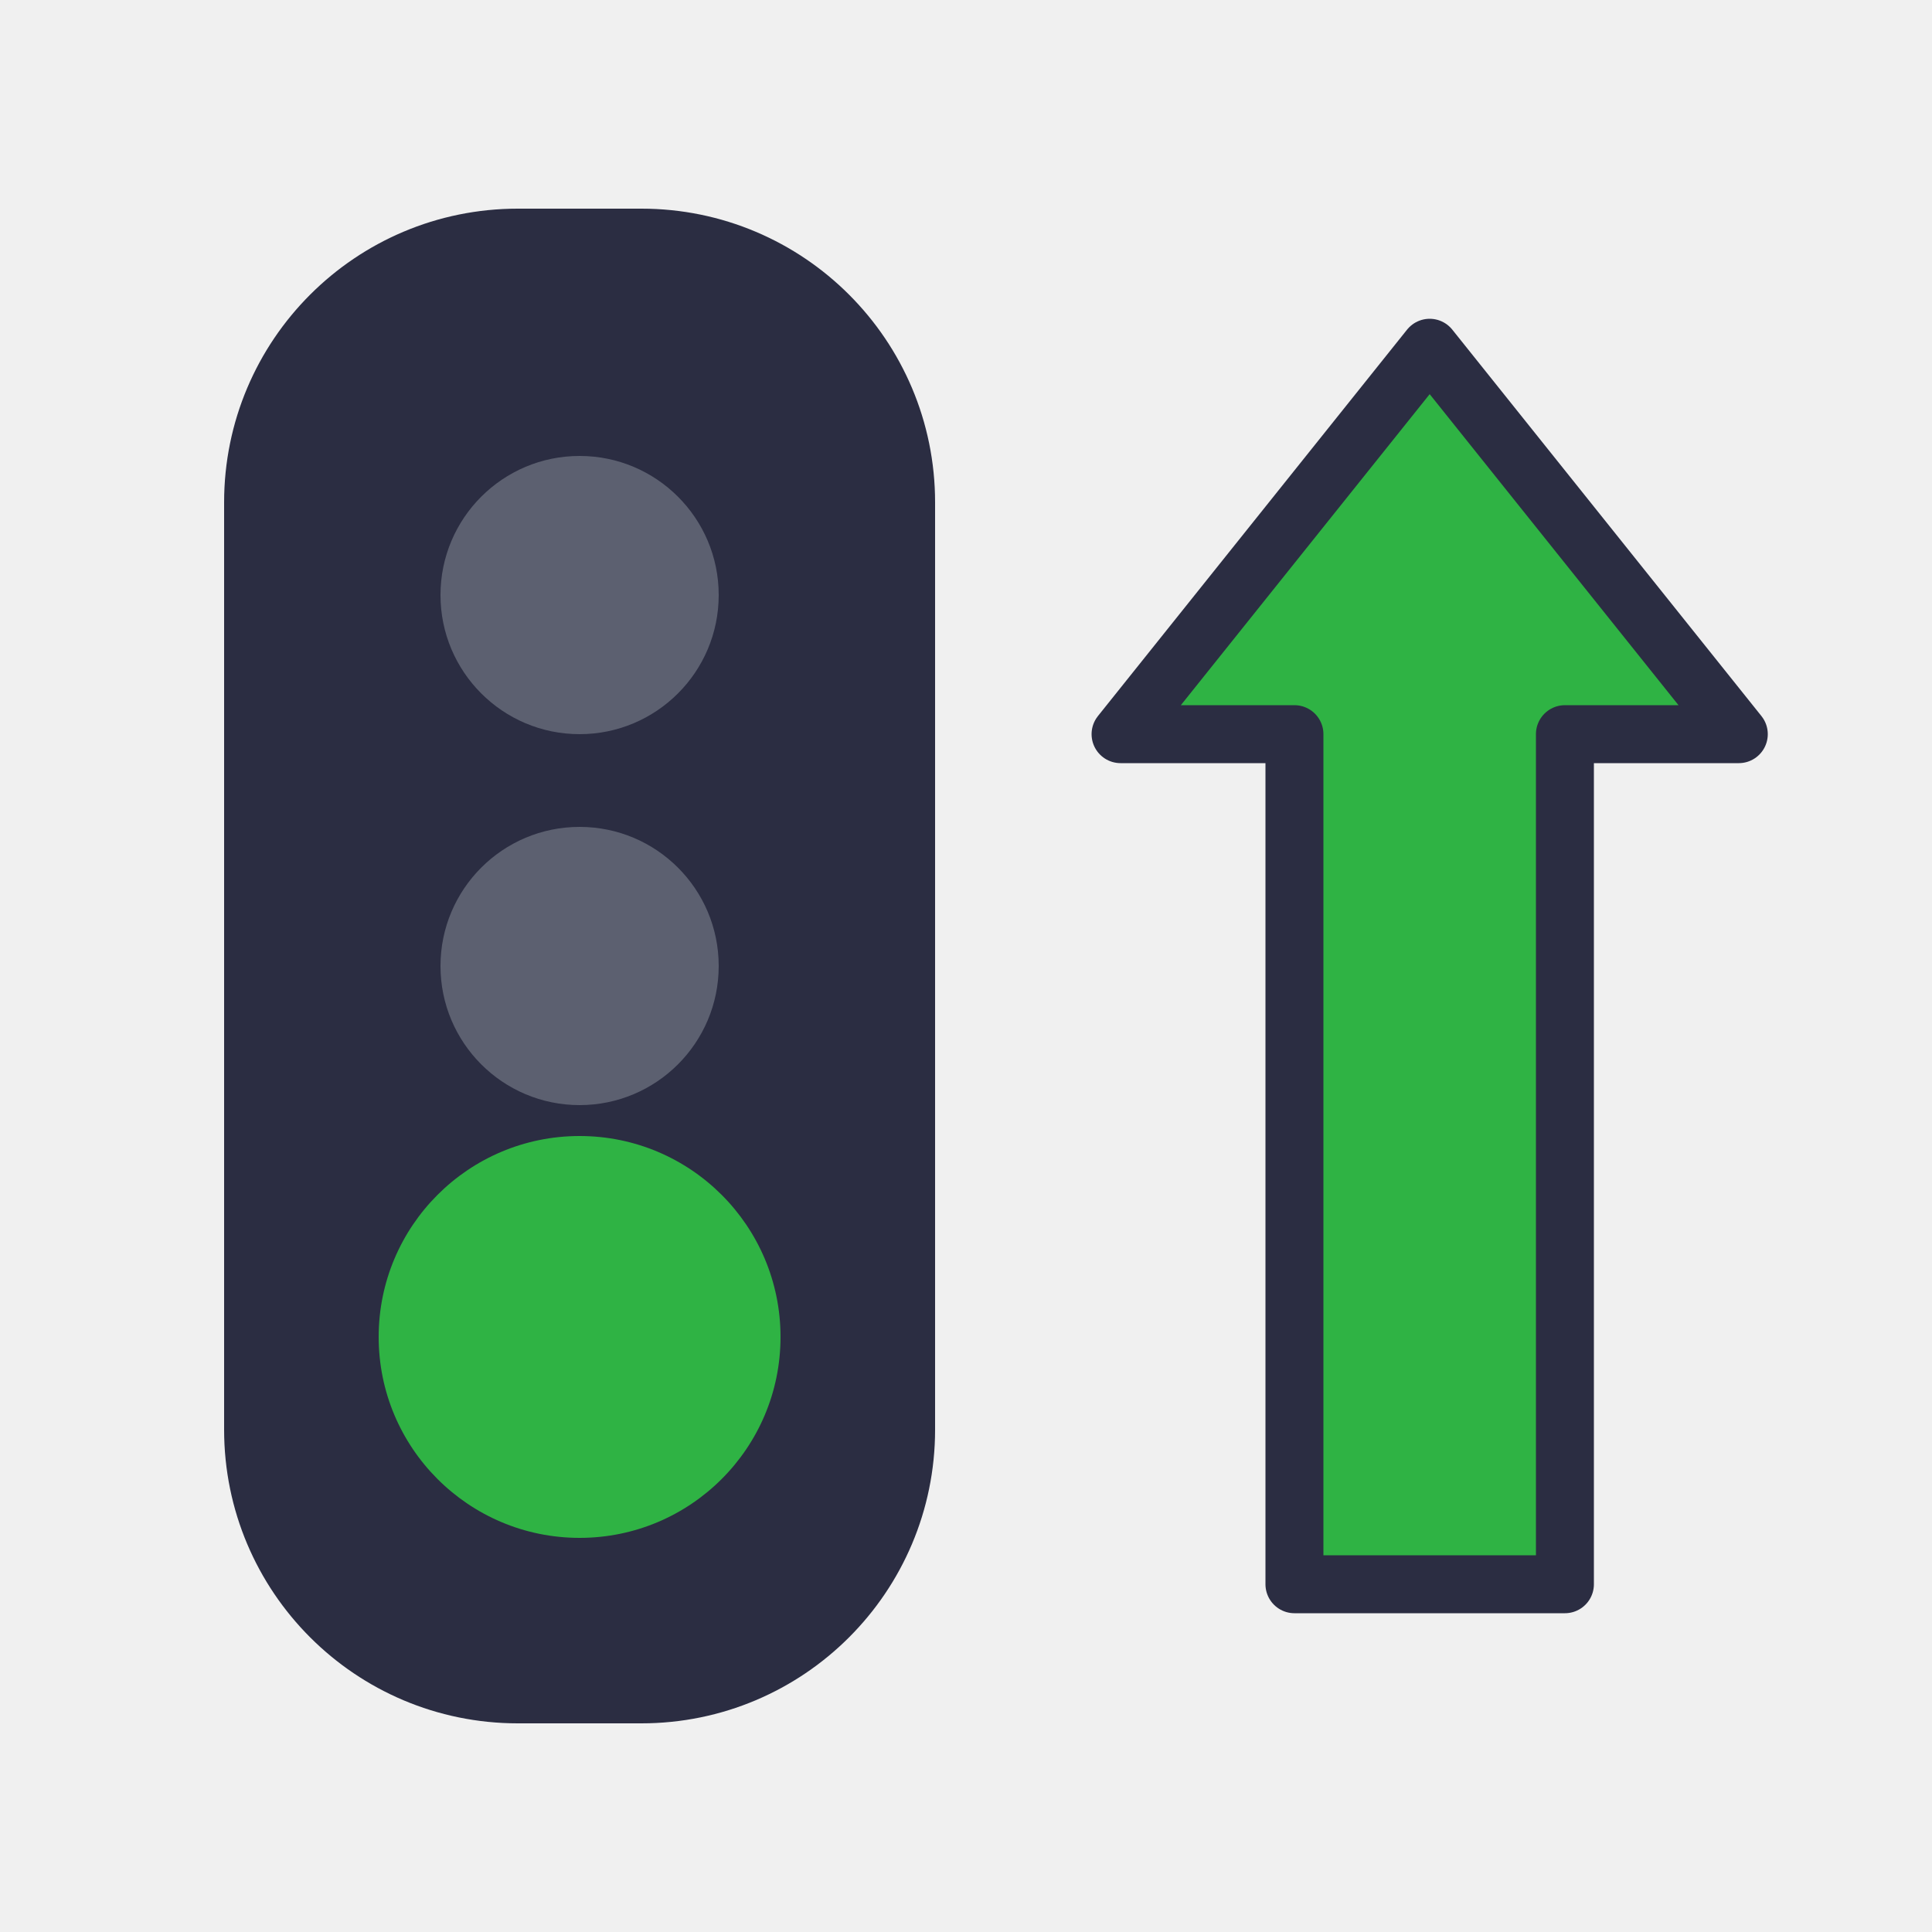
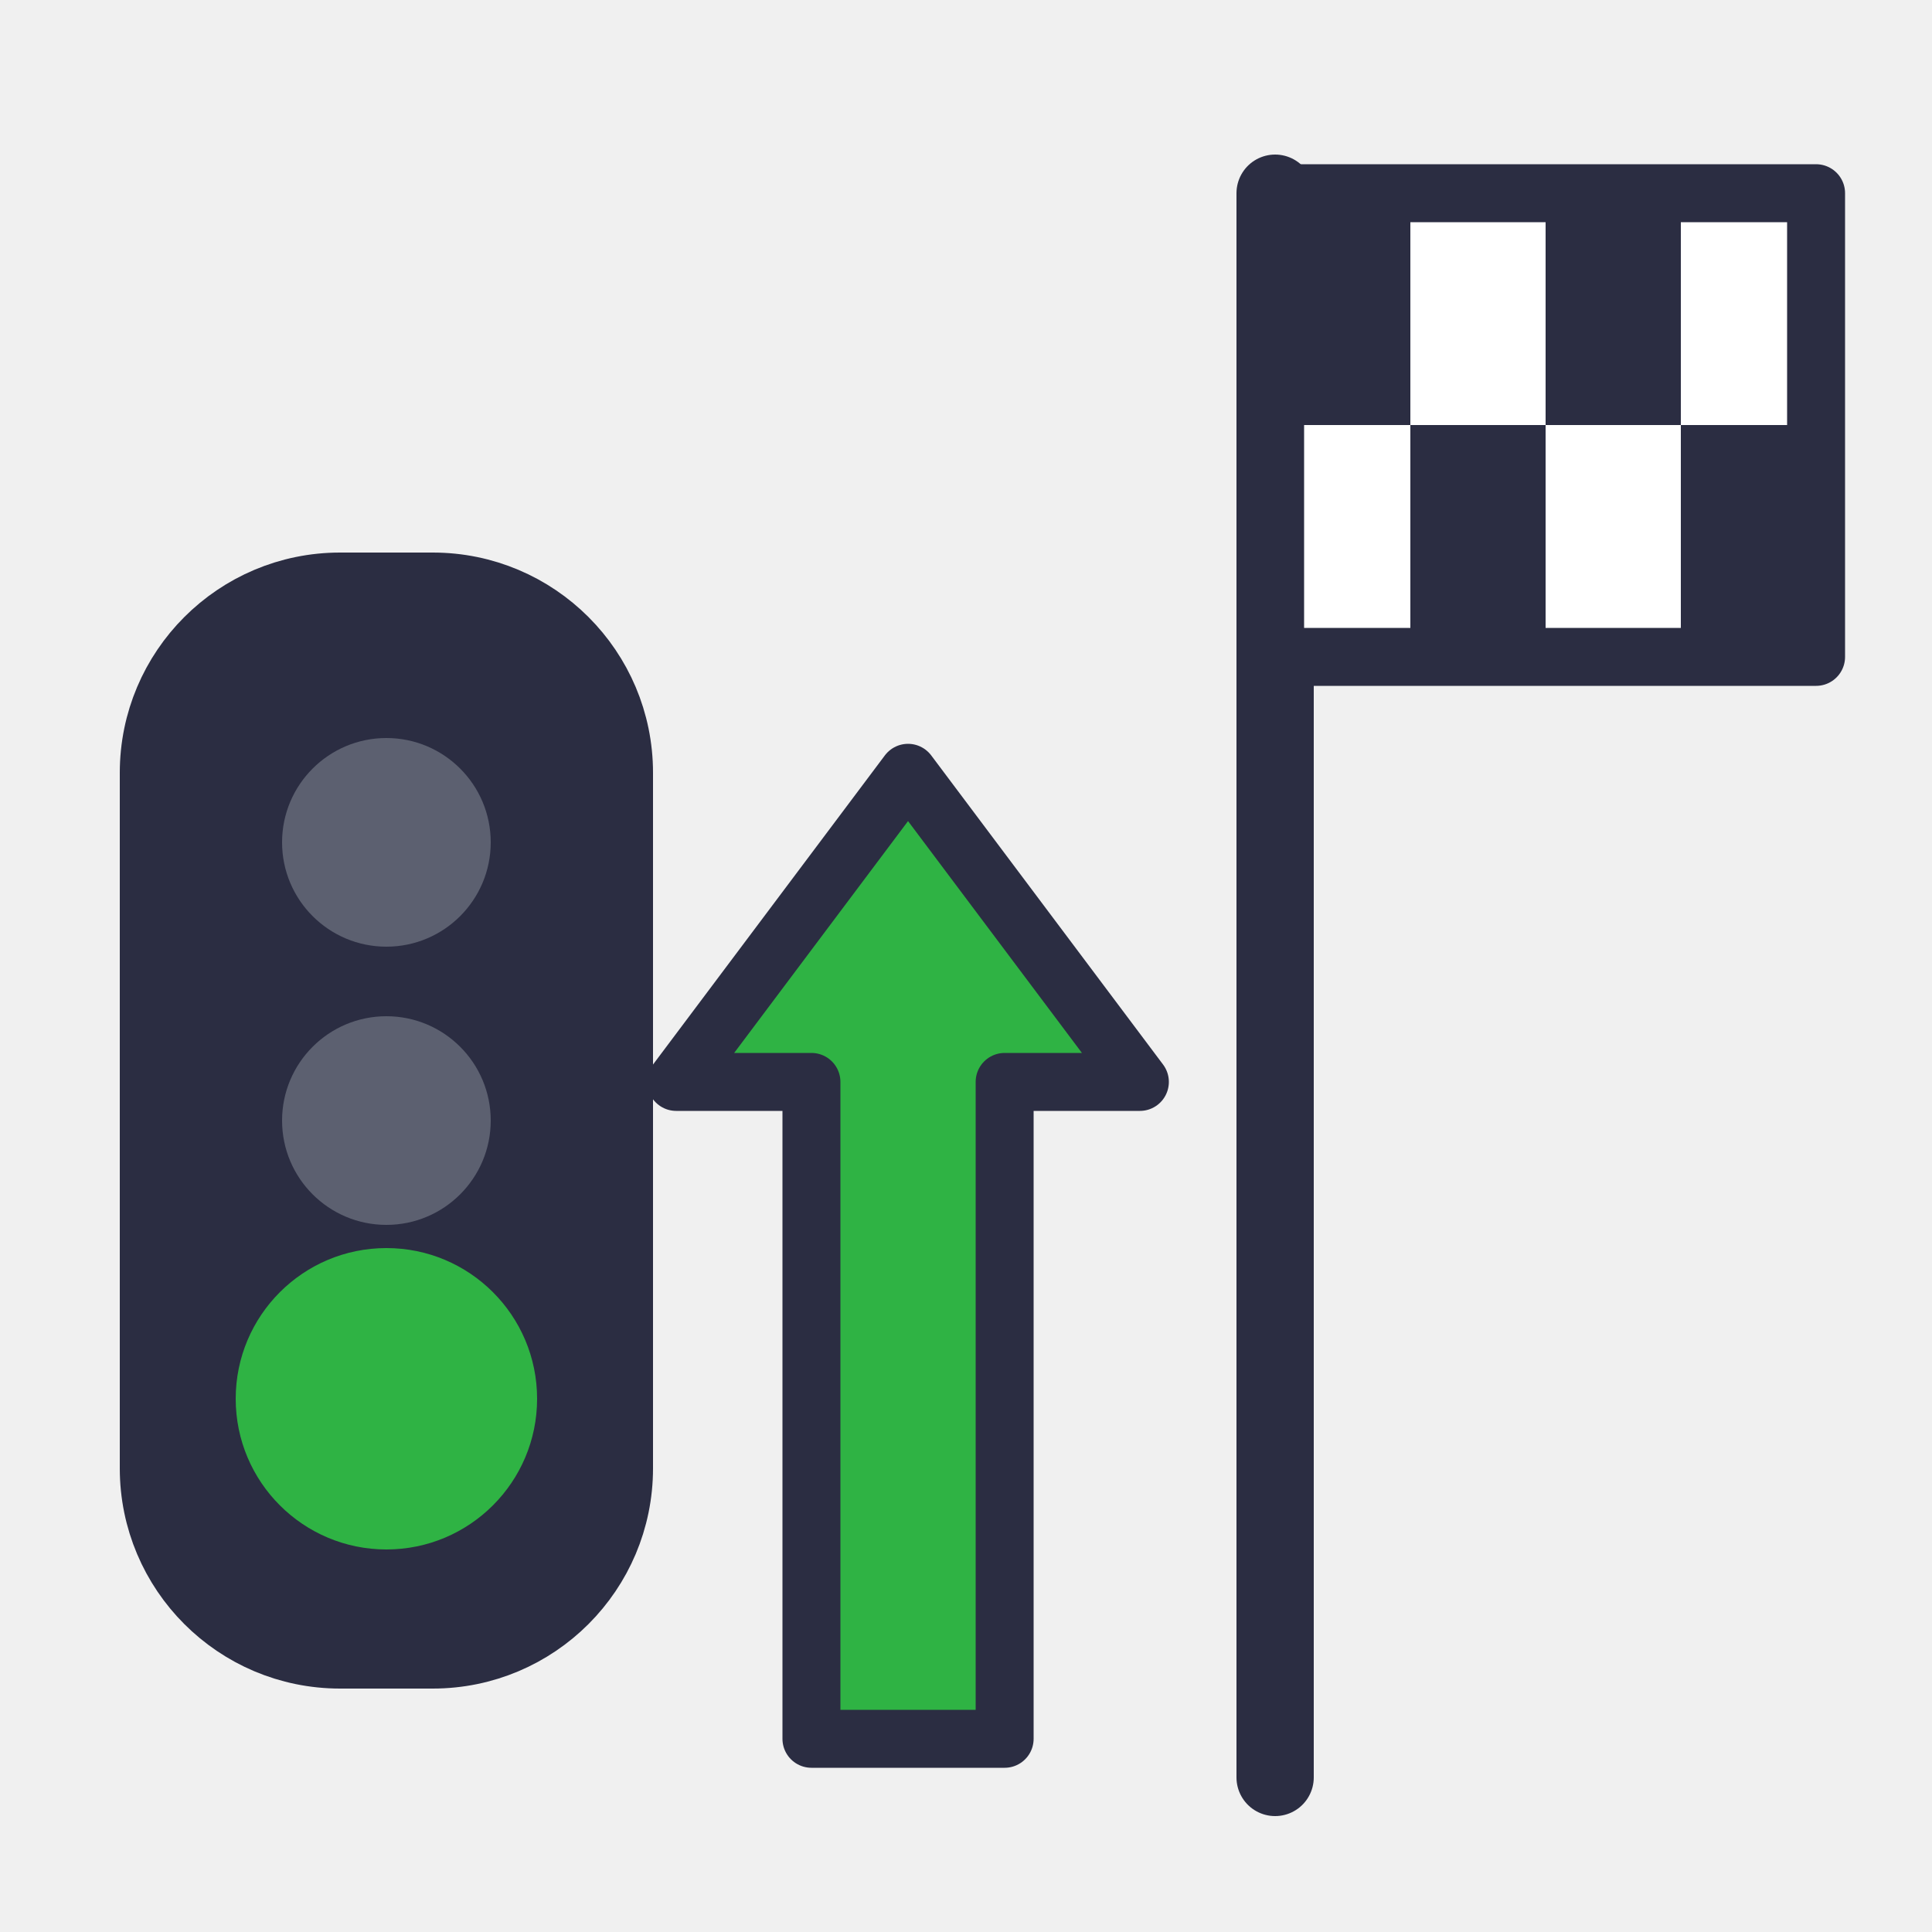
<svg xmlns="http://www.w3.org/2000/svg" viewBox="0 0 100 100">
  <g stroke="#2b2d42" stroke-width="3" stroke-linejoin="round" stroke-linecap="round">
-     <g transform="translate(30 50) scale(1.6)">
+     <g transform="translate(20 58) scale(1.2)">
      <rect x="-10" y="-23" width="20" height="46" rx="8" fill="#2b2d42" />
      <circle cy="-12" r="4.5" fill="#5c6070" stroke="none" />
      <circle r="4.5" fill="#5c6070" stroke="none" />
      <circle cy="12" r="6.5" fill="#2fb344" stroke="none" />
    </g>
-     <path d="M74 18L90 38H81V82H67V38H58z" fill="#2fb344" />
+     <path d="M47 40L59 56H52V90H42V56H35z" fill="#2fb344" />
+     <path d="M66 92V10" fill="none" stroke-width="4" />
+     <rect x="66" y="10" width="7" height="12" fill="#2b2d42" stroke="none" />
+     <rect x="66" y="22" width="7" height="12" fill="#fff" stroke="none" />
+     <rect x="73" y="10" width="7" height="12" fill="#fff" stroke="none" />
+     <rect x="73" y="22" width="7" height="12" fill="#2b2d42" stroke="none" />
+     <rect x="80" y="10" width="7" height="12" fill="#2b2d42" stroke="none" />
+     <rect x="80" y="22" width="7" height="12" fill="#fff" stroke="none" />
+     <rect x="87" y="10" width="7" height="12" fill="#fff" stroke="none" />
+     <rect x="87" y="22" width="7" height="12" fill="#2b2d42" stroke="none" />
+     <rect x="66" y="10" width="28" height="24" fill="none" />
  </g>
</svg>
